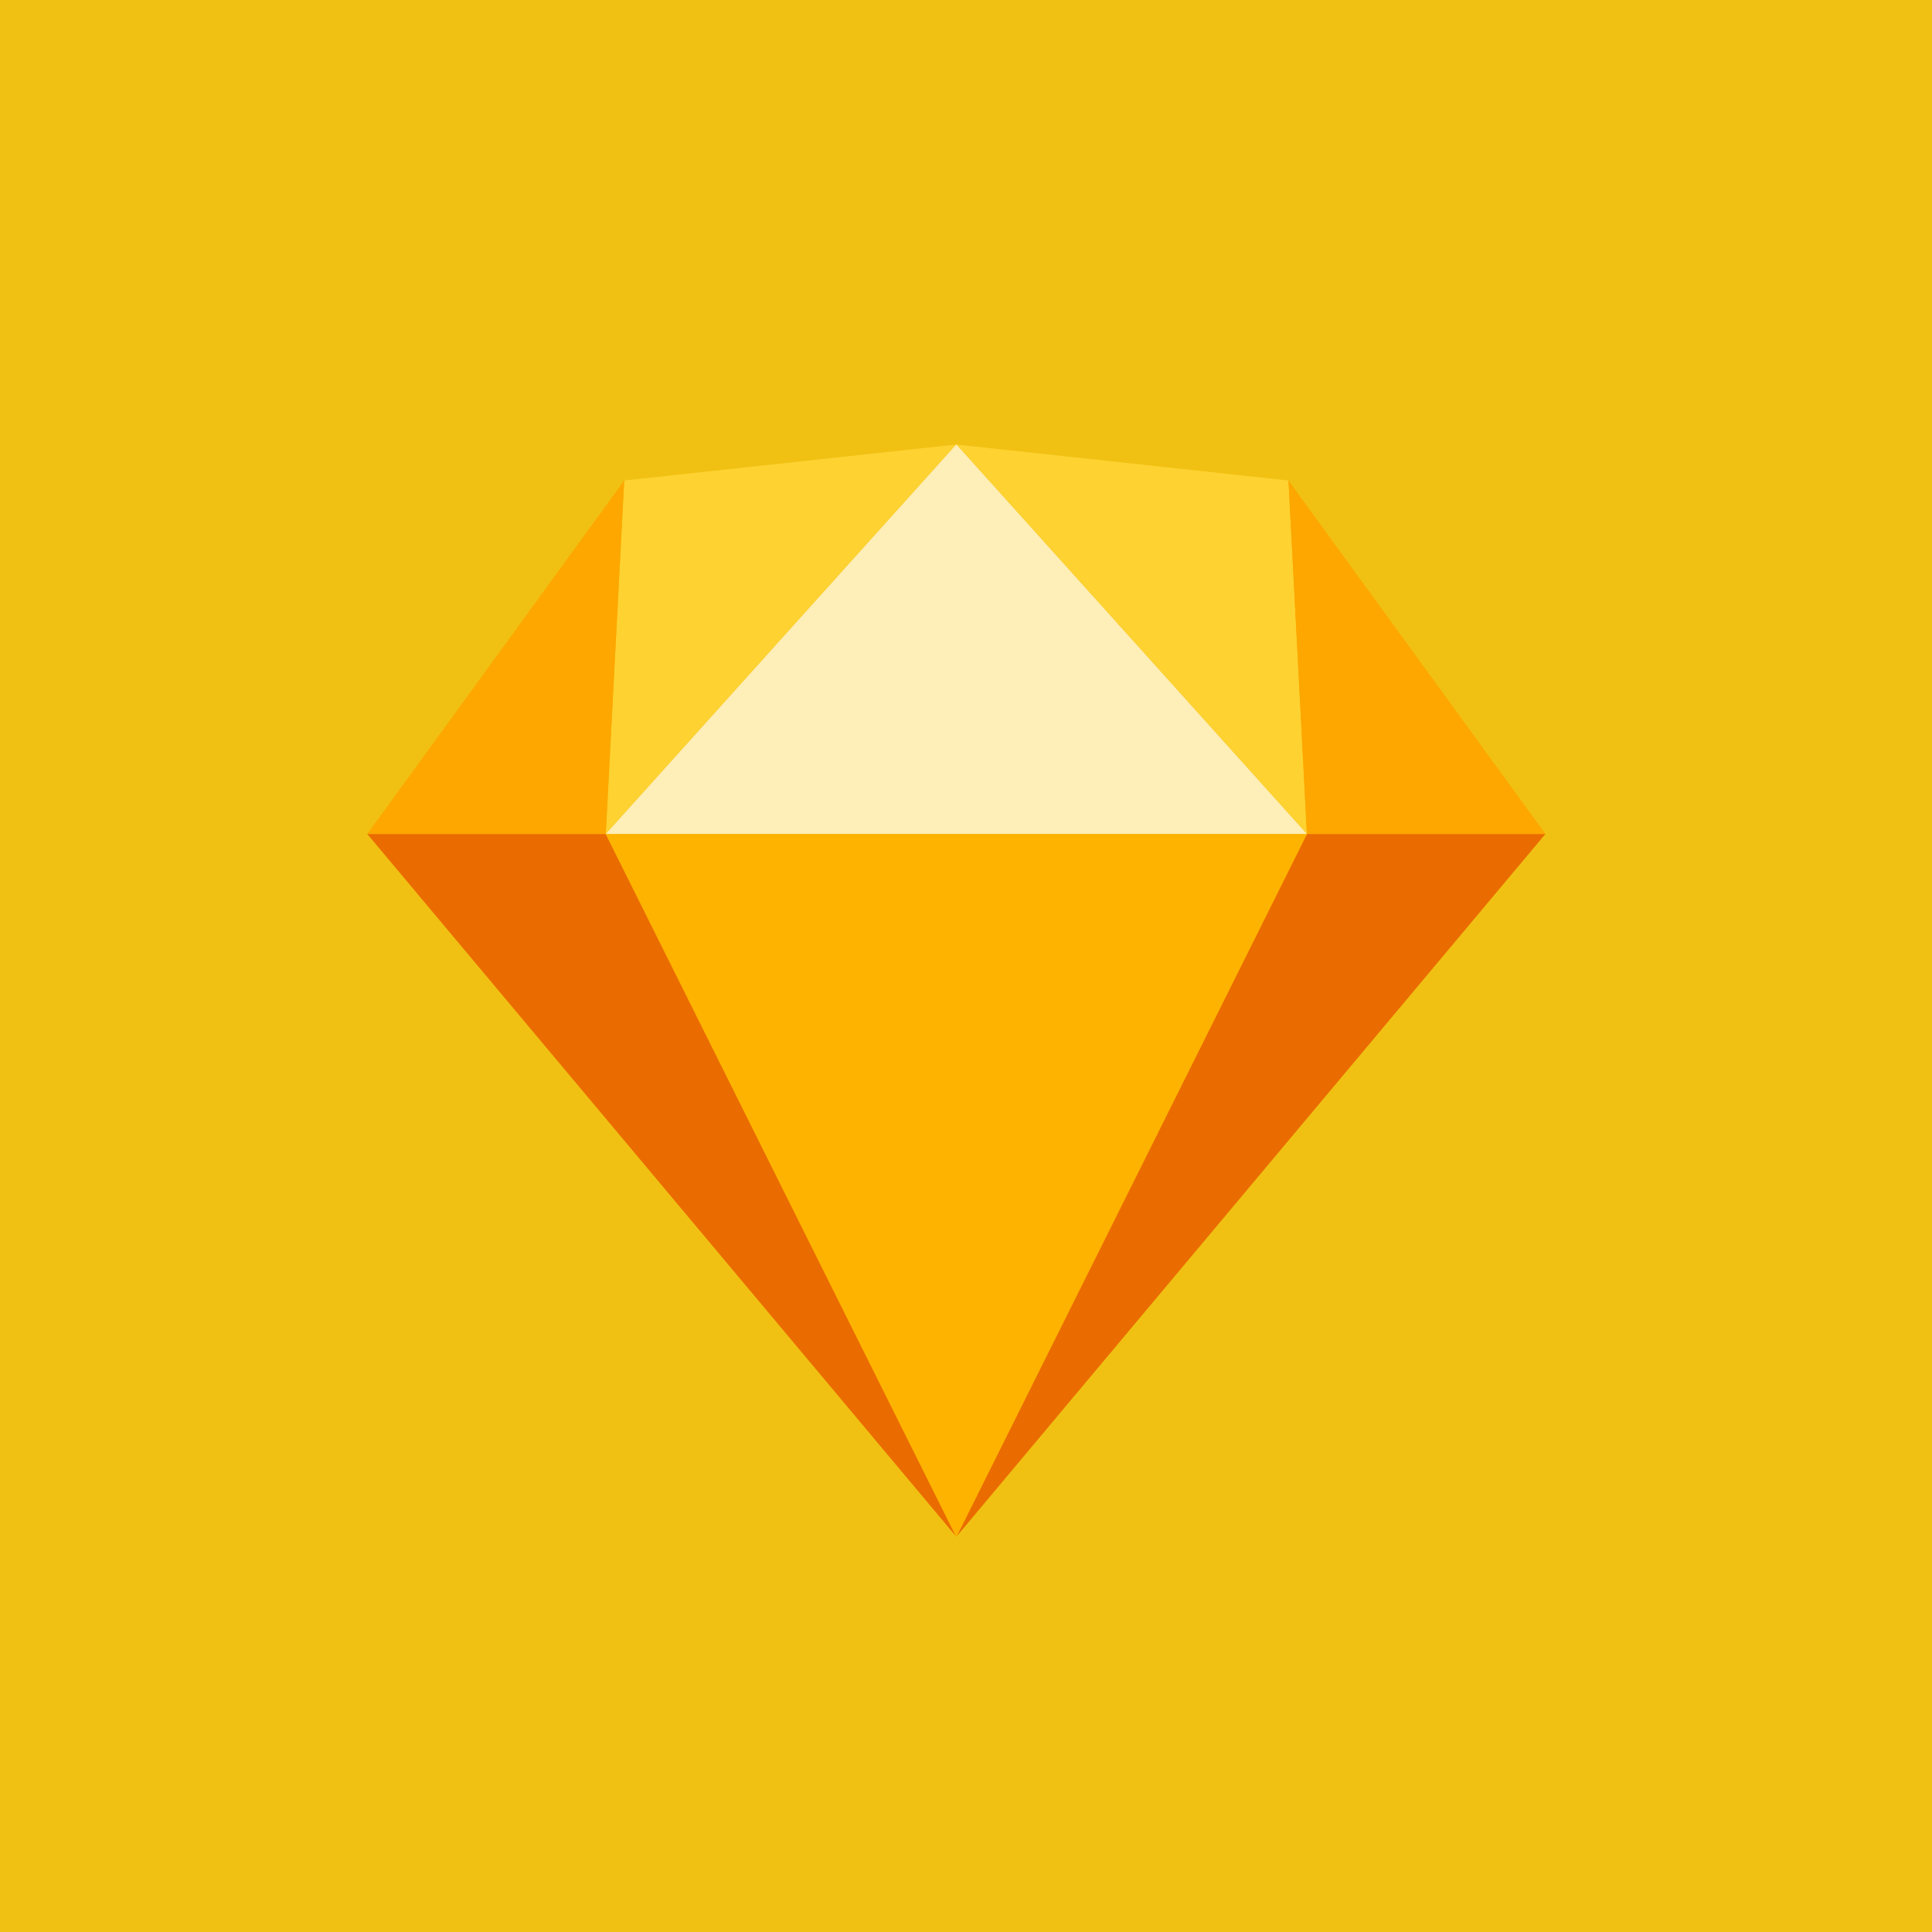
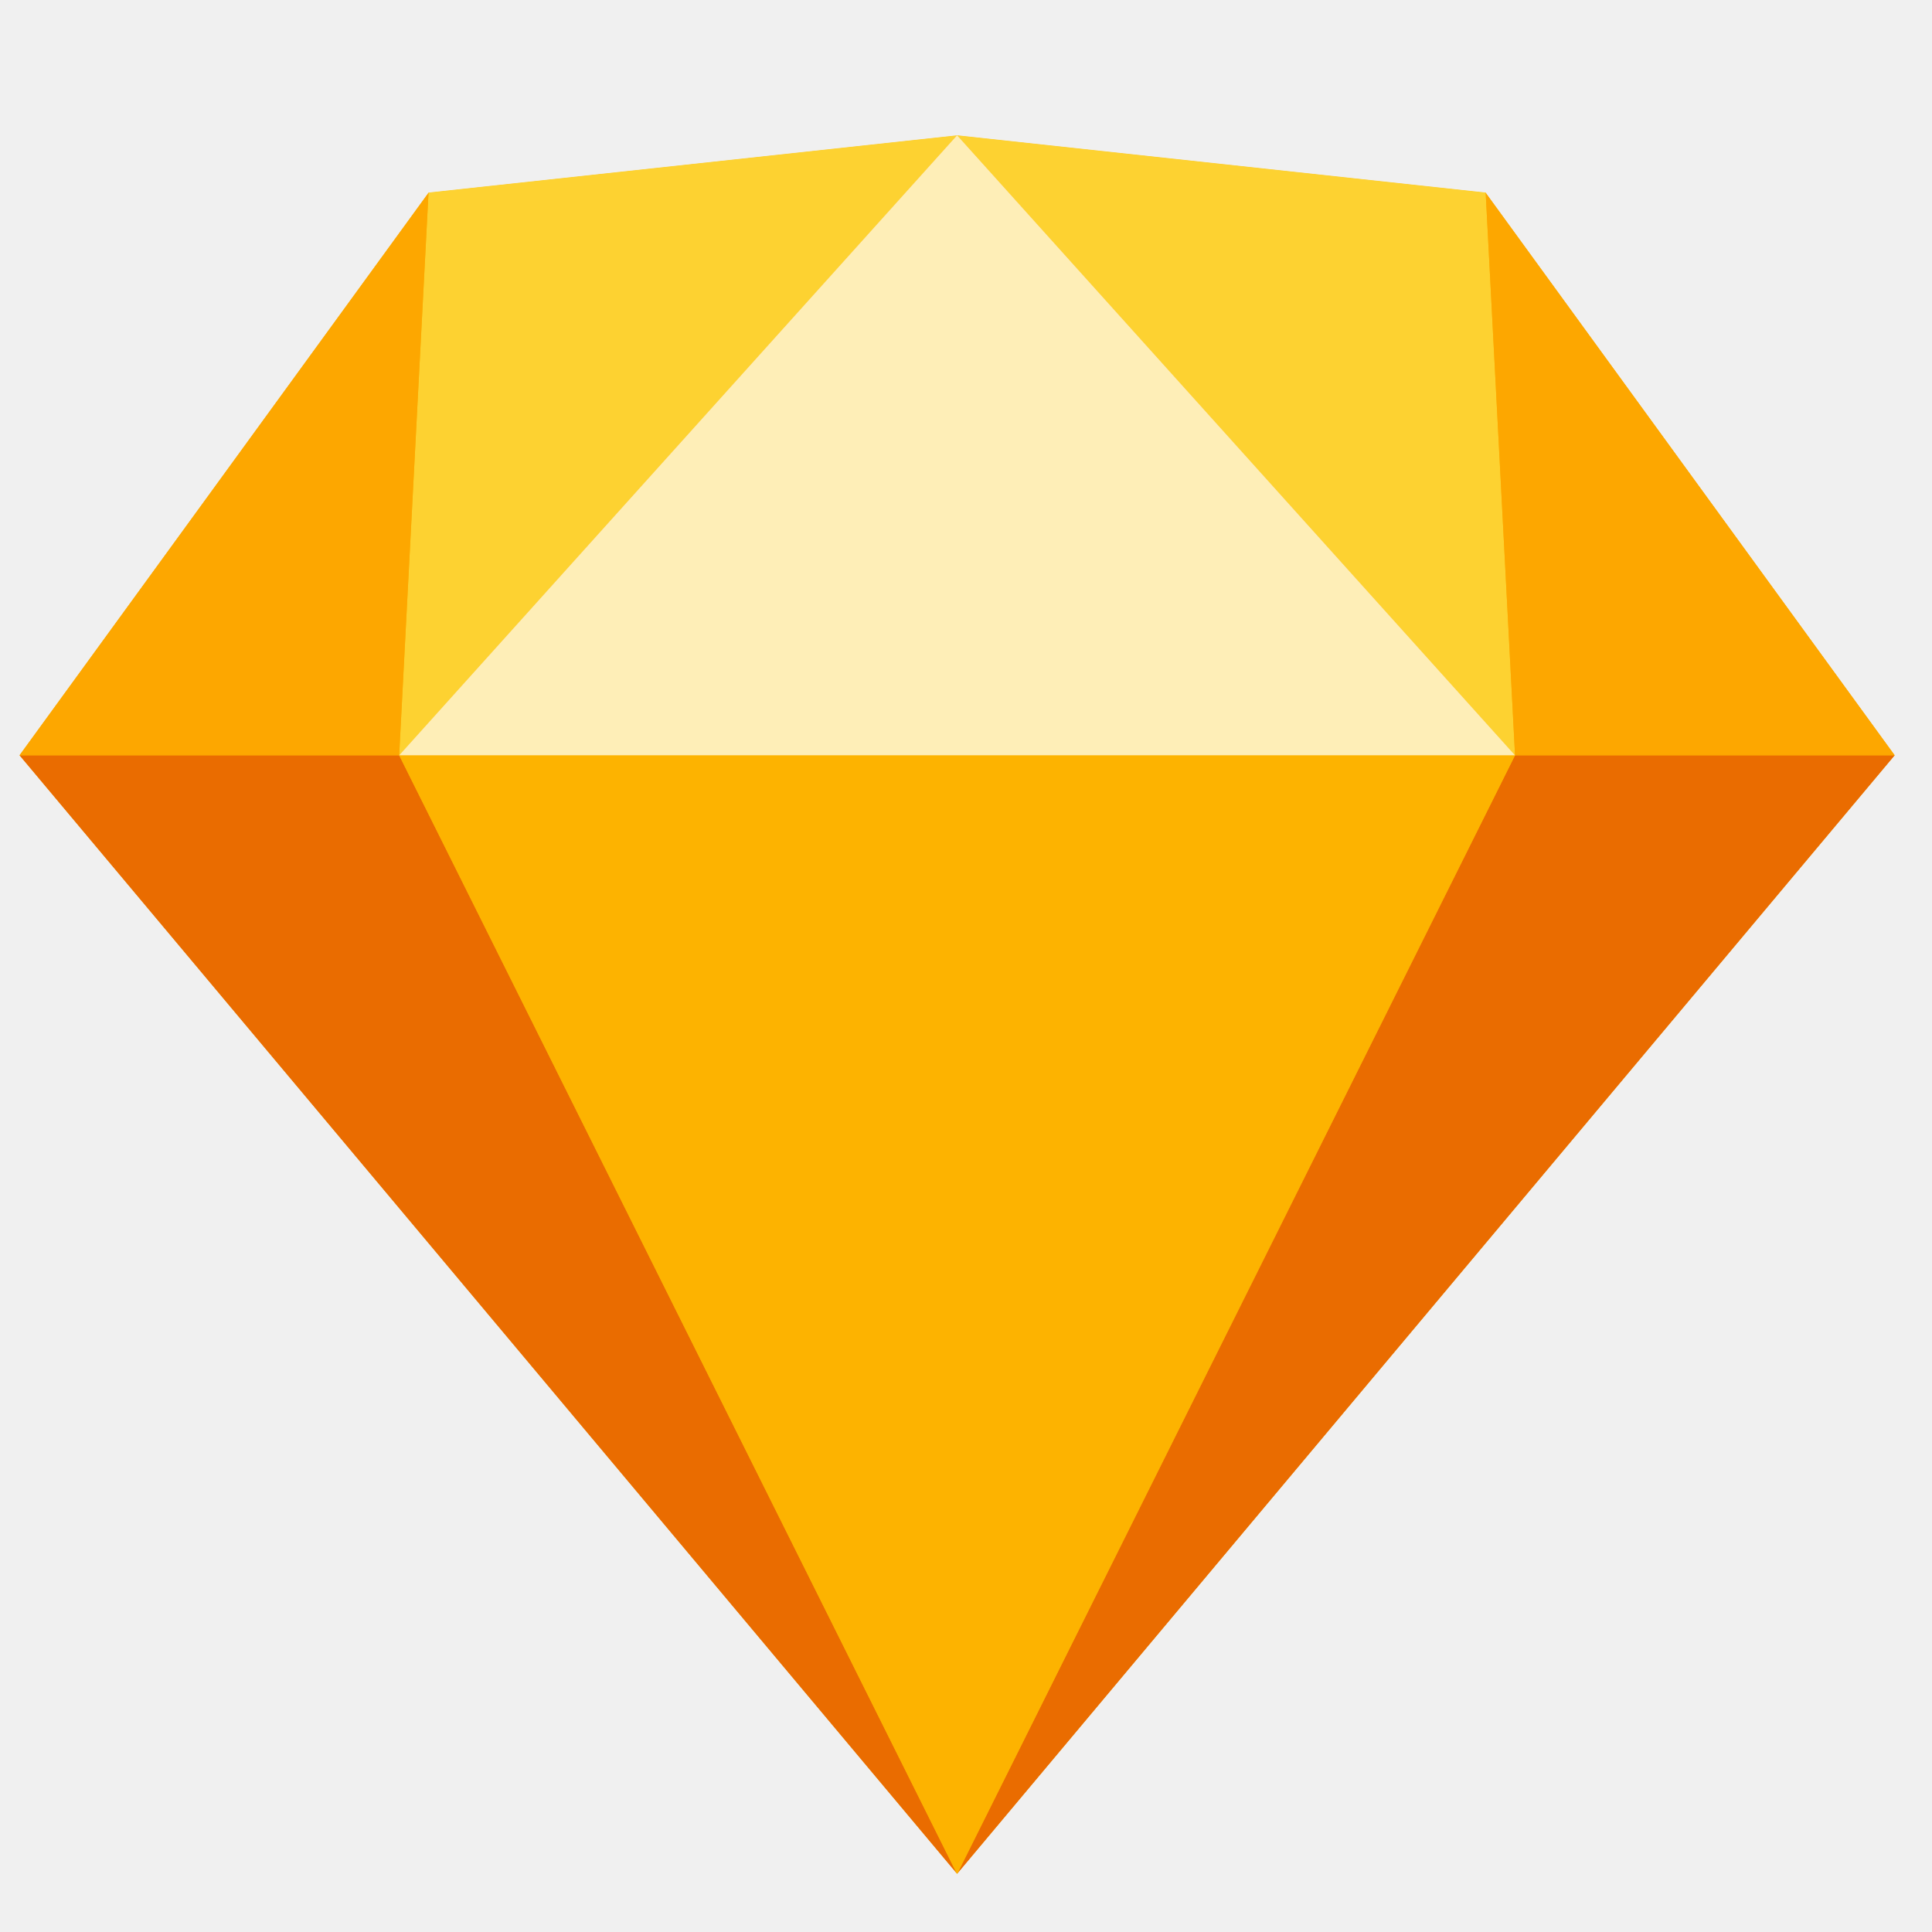
<svg xmlns="http://www.w3.org/2000/svg" width="100" height="100" viewBox="0 0 100 100" fill="none">
-   <rect width="100" height="100" fill="#F0C113" />
-   <mask id="mask0" mask-type="alpha" maskUnits="userSpaceOnUse" x="19" y="23" width="61" height="57">
-     <path d="M32.309 24.862L49.5 23L66.691 24.862L80 43.166L49.5 79.552L19 43.166L32.309 24.862Z" fill="white" />
+   <mask id="mask0" mask-type="alpha" maskUnits="userSpaceOnUse" x="1" y="7" width="98" height="90">
+     <path d="M22.181 9.963L49.539 7L76.898 9.963L98.079 39.093L49.539 97L1 39.093L22.181 9.963Z" fill="white" />
  </mask>
  <g mask="url(#mask0)">
-     <path d="M32.309 24.862L49.5 23L66.691 24.862L80 43.166L49.5 79.552L19 43.166L32.309 24.862Z" fill="#FDB300" />
-     <path fill-rule="evenodd" clip-rule="evenodd" d="M31.354 43.166L49.5 79.552L19 43.166L31.354 43.166Z" fill="#EA6C00" />
-     <path fill-rule="evenodd" clip-rule="evenodd" d="M67.646 43.166L49.5 79.552L80 43.166L67.646 43.166Z" fill="#EA6C00" />
-     <path fill-rule="evenodd" clip-rule="evenodd" d="M31.354 43.166H67.646L49.5 79.552L31.354 43.166Z" fill="#FDB300" />
-     <path fill-rule="evenodd" clip-rule="evenodd" d="M49.5 23L32.309 24.862L31.354 43.166L49.5 23Z" fill="#FDD231" />
-     <path fill-rule="evenodd" clip-rule="evenodd" d="M49.5 23L66.691 24.862L67.646 43.166L49.5 23Z" fill="#FDD231" />
-     <path fill-rule="evenodd" clip-rule="evenodd" d="M80 43.166L66.691 24.862L67.646 43.166H80Z" fill="#FDA700" />
-     <path fill-rule="evenodd" clip-rule="evenodd" d="M19 43.166L32.309 24.862L31.354 43.166H19Z" fill="#FDA700" />
-     <path fill-rule="evenodd" clip-rule="evenodd" d="M49.5 23L31.354 43.166H67.646L49.5 23Z" fill="#FEEEB7" />
+     <path d="M22.181 9.963L49.539 7L76.898 9.963L98.079 39.093L49.539 97L1 39.093L22.181 9.963Z" fill="#FDB300" />
+     <path fill-rule="evenodd" clip-rule="evenodd" d="M20.661 39.093L49.539 97L1 39.093L20.661 39.093Z" fill="#EA6C00" />
+     <path fill-rule="evenodd" clip-rule="evenodd" d="M78.418 39.093L49.539 97L98.079 39.093L78.418 39.093Z" fill="#EA6C00" />
+     <path fill-rule="evenodd" clip-rule="evenodd" d="M20.661 39.093H78.418L49.539 97L20.661 39.093Z" fill="#FDB300" />
+     <path fill-rule="evenodd" clip-rule="evenodd" d="M49.539 7L22.181 9.963L20.661 39.093L49.539 7Z" fill="#FDD231" />
+     <path fill-rule="evenodd" clip-rule="evenodd" d="M49.539 7L76.898 9.963L78.418 39.093L49.539 7Z" fill="#FDD231" />
+     <path fill-rule="evenodd" clip-rule="evenodd" d="M98.079 39.093L76.898 9.963L78.418 39.093H98.079Z" fill="#FDA700" />
+     <path fill-rule="evenodd" clip-rule="evenodd" d="M1 39.093L22.181 9.963L20.661 39.093H1Z" fill="#FDA700" />
+     <path fill-rule="evenodd" clip-rule="evenodd" d="M49.539 7L20.661 39.093H78.418L49.539 7Z" fill="#FEEEB7" />
  </g>
</svg>
